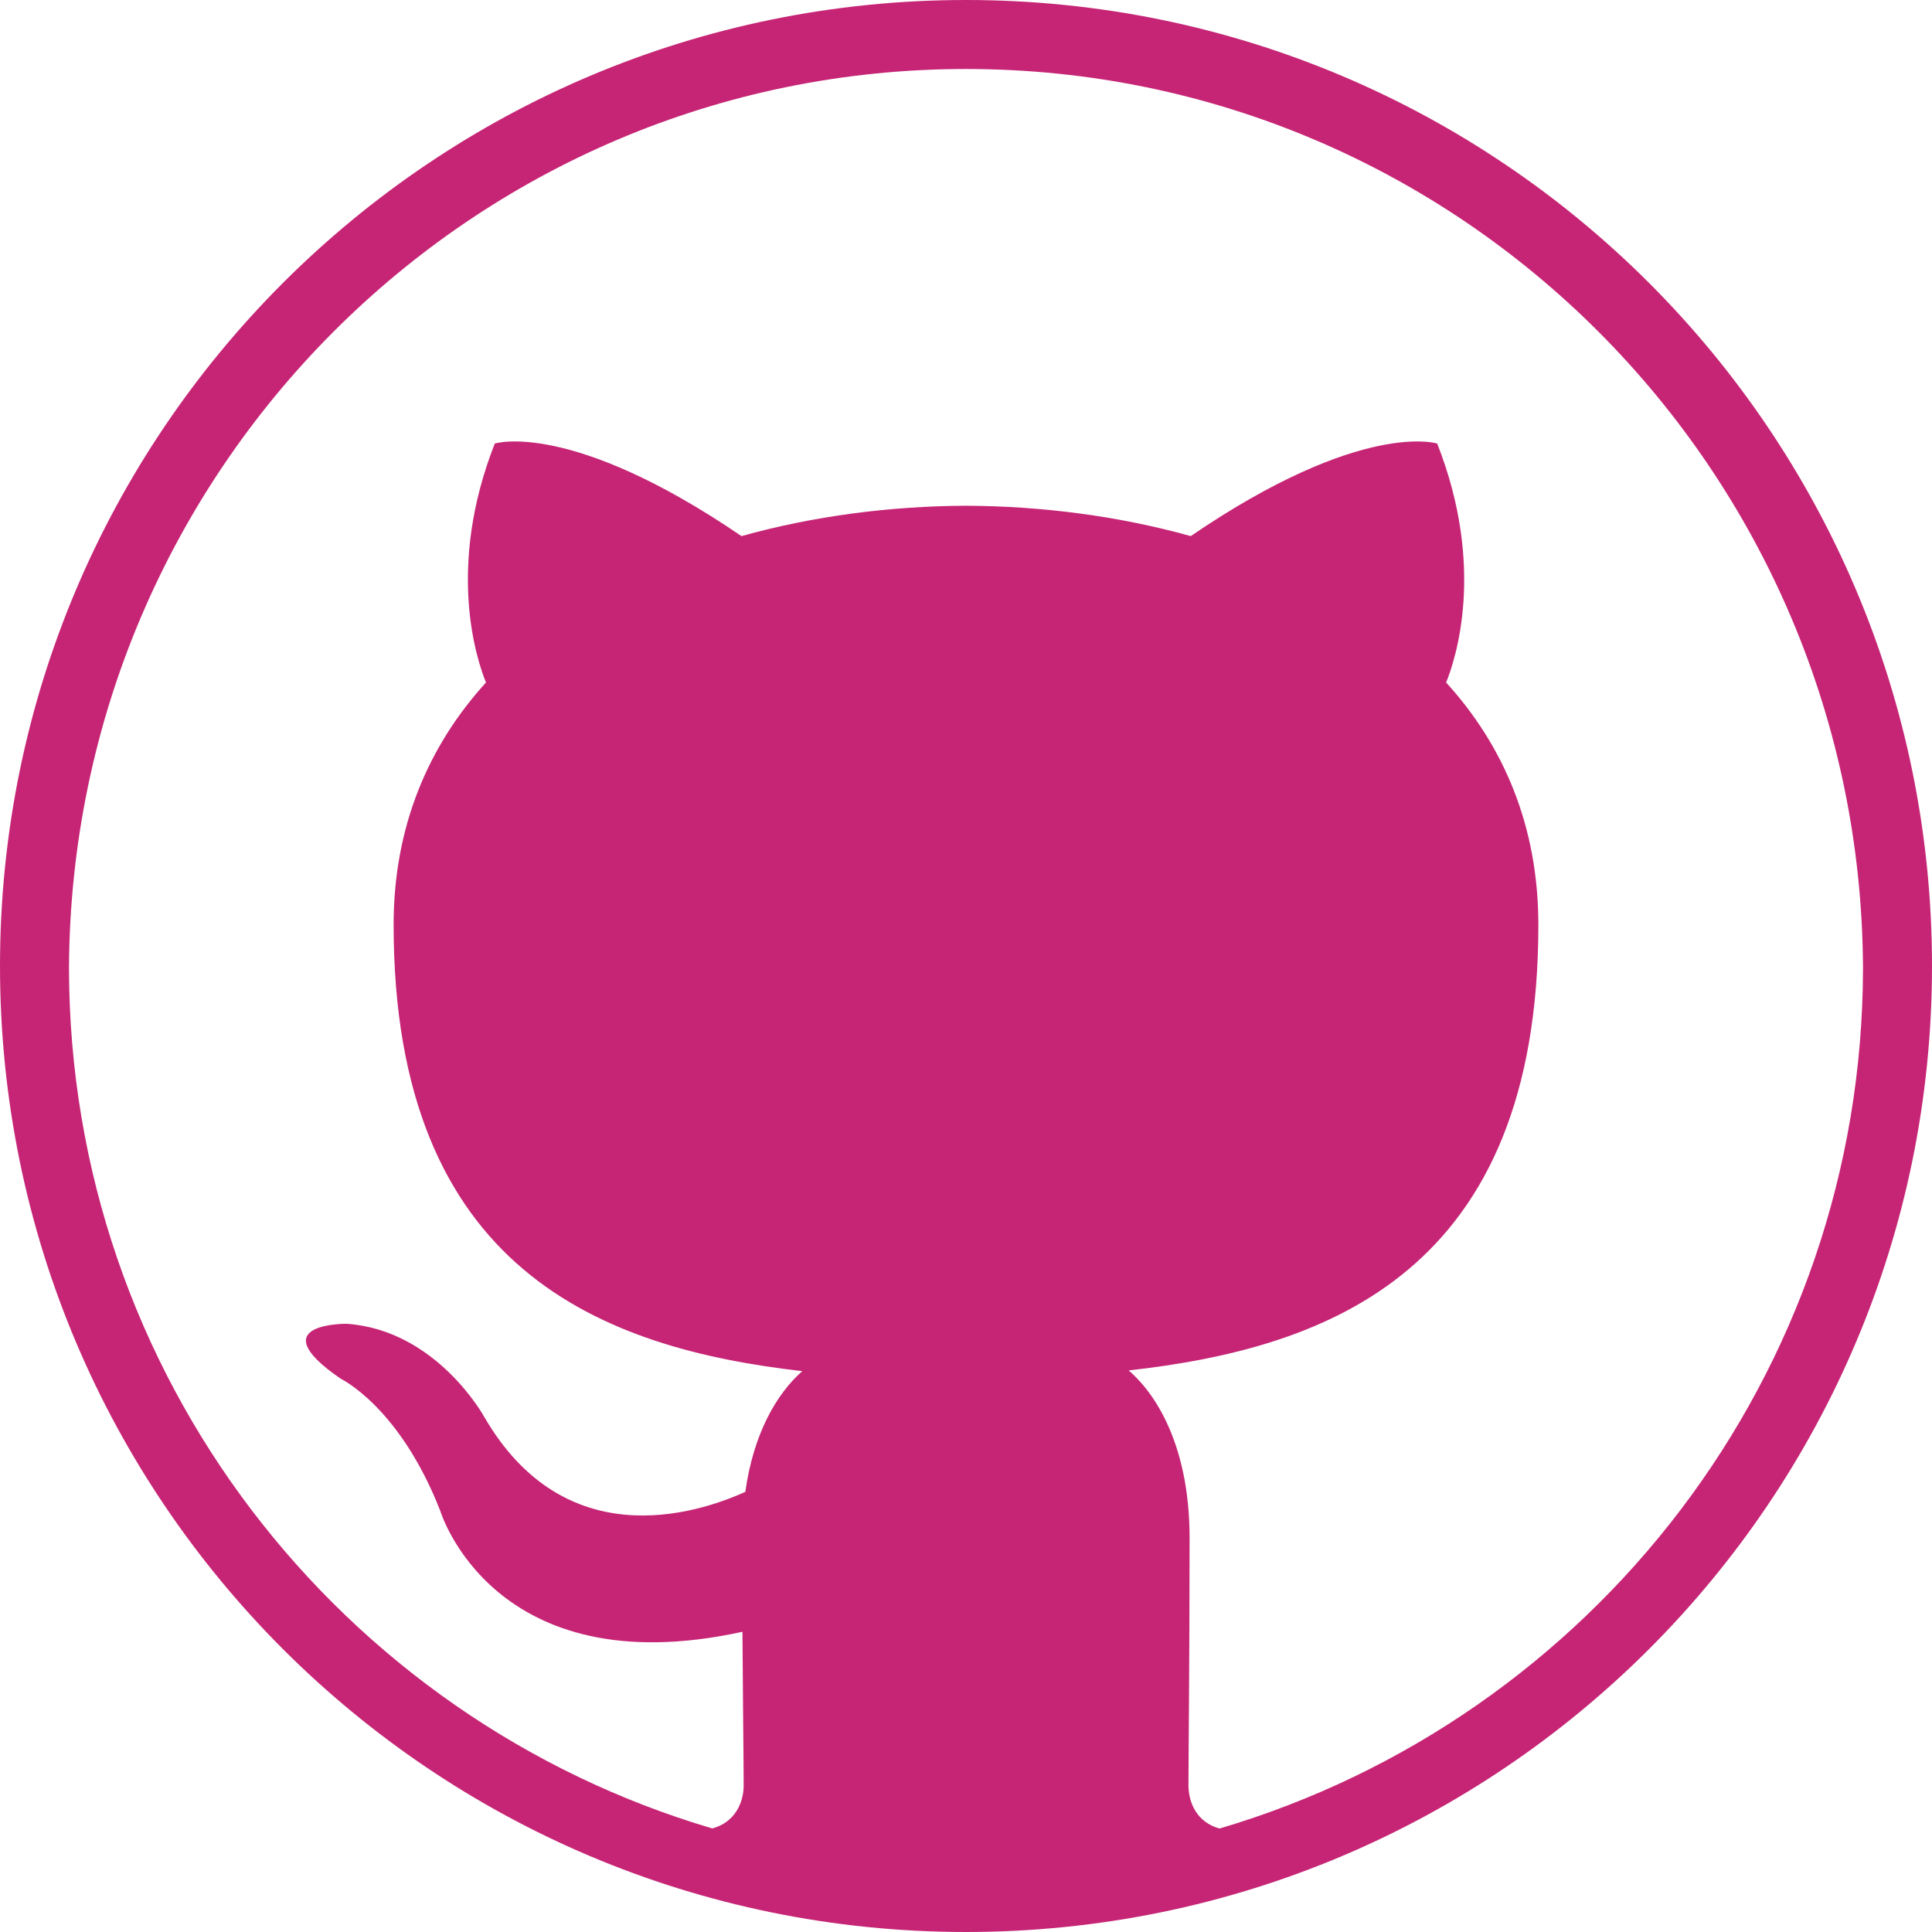
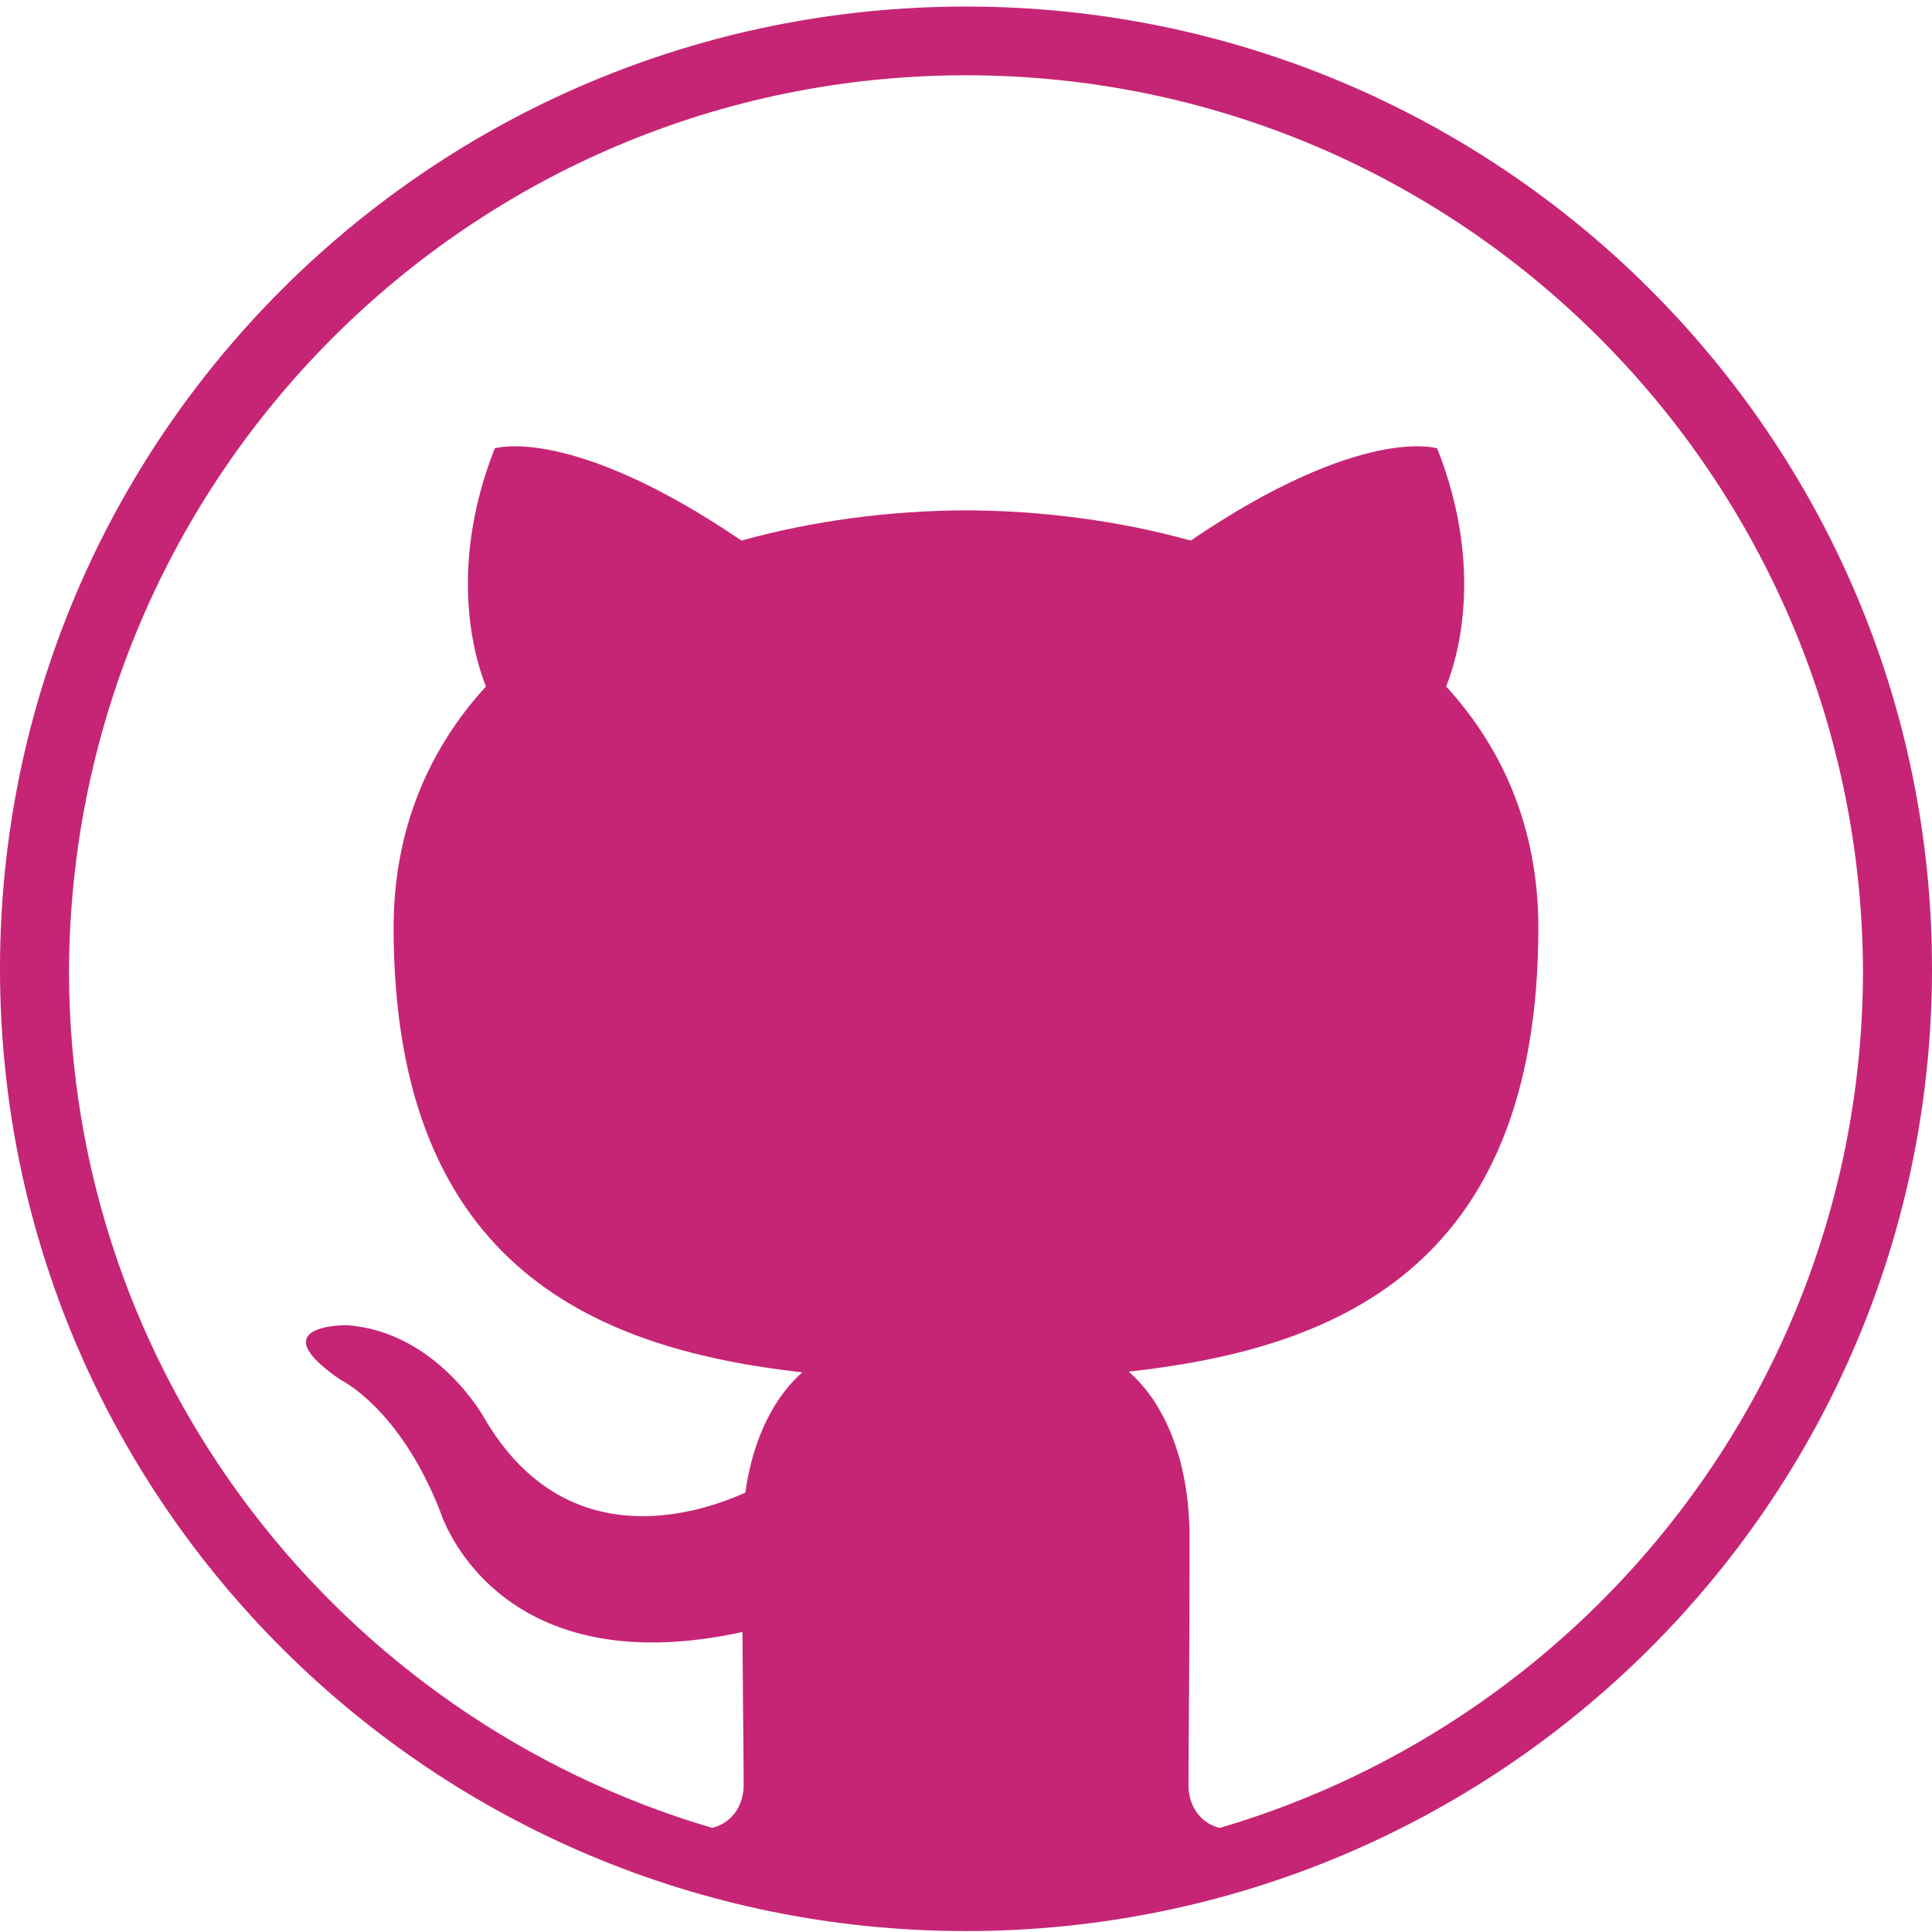
<svg xmlns="http://www.w3.org/2000/svg" width="112px" height="112px" viewBox="0 0 112 112" version="1.1">
  <defs />
  <g id="Welcome" stroke="none" stroke-width="1" fill="none" fill-rule="evenodd">
-     <g id="Desktop-HD" transform="translate(-664, -2941)" fill="#C62575">
-       <g id="Group" transform="translate(0, 2781)">
-         <g id="1264-github@2x" transform="translate(664, 160)">
-           <g id="_x31_264-github_x40_2x.png">
-             <path d="M56,0 C25.072,0 0,25.072 0,56 C0,86.93 25.072,112 56,112 C86.928,112 112,86.93 112,56 C112,25.072 86.928,0 56,0 L56,0 Z M70.701,106 C69.407,105.656 68.897,104.522 68.897,103.5 C68.897,101.784 68.961,96.136 68.961,89.138 C68.961,84.255 67.297,81.061 65.431,79.445 C77.017,78.149 89.18,73.724 89.18,53.614 C89.18,47.898 87.168,43.225 83.834,39.566 C84.37,38.242 86.154,32.921 83.316,25.713 C83.316,25.713 78.957,24.305 69.027,31.078 C64.873,29.919 60.423,29.338 56.005,29.318 C51.583,29.338 47.133,29.919 42.985,31.078 C33.049,24.305 28.682,25.713 28.682,25.713 C25.852,32.921 27.638,38.242 28.172,39.566 C24.844,43.225 22.818,47.898 22.818,53.614 C22.818,73.674 34.961,78.165 46.509,79.487 C45.023,80.794 43.679,83.102 43.207,86.484 C40.243,87.824 32.709,90.134 28.07,82.134 C28.07,82.134 25.322,77.109 20.104,76.741 C20.104,76.741 15.024,76.675 19.746,79.923 C19.746,79.923 23.156,81.533 25.52,87.58 C25.52,87.58 28.572,97.76 43.041,94.596 C43.067,98.966 43.111,102.257 43.111,103.5 C43.111,104.518 42.591,105.652 41.291,105.996 C19.75,99.641 4.012,79.723 4,56.096 C4.14,27.301 27.364,4 55.997,4 C84.642,4 107.868,27.309 108,56.11 C107.982,79.735 92.244,99.649 70.701,106 L70.701,106 Z" id="Shape" />
-           </g>
+     <g id="Desktop-HD" transform="translate(-664, -1124)" fill="#C62575">
+       <g id="github" transform="translate(664, 1124.38)">
+         <g id="_x31_264-github_x40_2x.png">
+           <path d="M56,0 C25.072,0 0,24.975 0,55.783 C0,86.593 25.072,111.566 56,111.566 C86.928,111.566 112,86.593 112,55.783 C112,24.975 86.928,0 56,0 L56,0 Z M70.701,105.589 C69.407,105.246 68.897,104.117 68.897,103.099 C68.897,101.39 68.961,95.763 68.961,88.793 C68.961,83.929 67.297,80.747 65.431,79.137 C77.017,77.846 89.18,73.439 89.18,53.406 C89.18,47.712 87.168,43.058 83.834,39.413 C84.37,38.094 86.154,32.793 83.316,25.613 C83.316,25.613 78.957,24.21 69.027,30.958 C64.873,29.803 60.423,29.224 56.005,29.204 C51.583,29.224 47.133,29.803 42.985,30.958 C33.049,24.21 28.682,25.613 28.682,25.613 C25.852,32.793 27.638,38.094 28.172,39.413 C24.844,43.058 22.818,47.712 22.818,53.406 C22.818,73.389 34.961,77.862 46.509,79.178 C45.023,80.481 43.679,82.78 43.207,86.149 C40.243,87.484 32.709,89.784 28.07,81.816 C28.07,81.816 25.322,76.81 20.104,76.443 C20.104,76.443 15.024,76.377 19.746,79.613 C19.746,79.613 23.156,81.217 25.52,87.241 C25.52,87.241 28.572,97.381 43.041,94.229 C43.067,98.582 43.111,101.86 43.111,103.099 C43.111,104.113 42.591,105.242 41.291,105.585 C19.75,99.255 4.012,79.414 4,55.878 C4.14,27.195 27.364,3.984 55.997,3.984 C84.642,3.984 107.868,27.203 108,55.892 C107.982,79.426 92.244,99.263 70.701,105.589 L70.701,105.589 Z" id="Shape" />
        </g>
      </g>
    </g>
  </g>
</svg>
